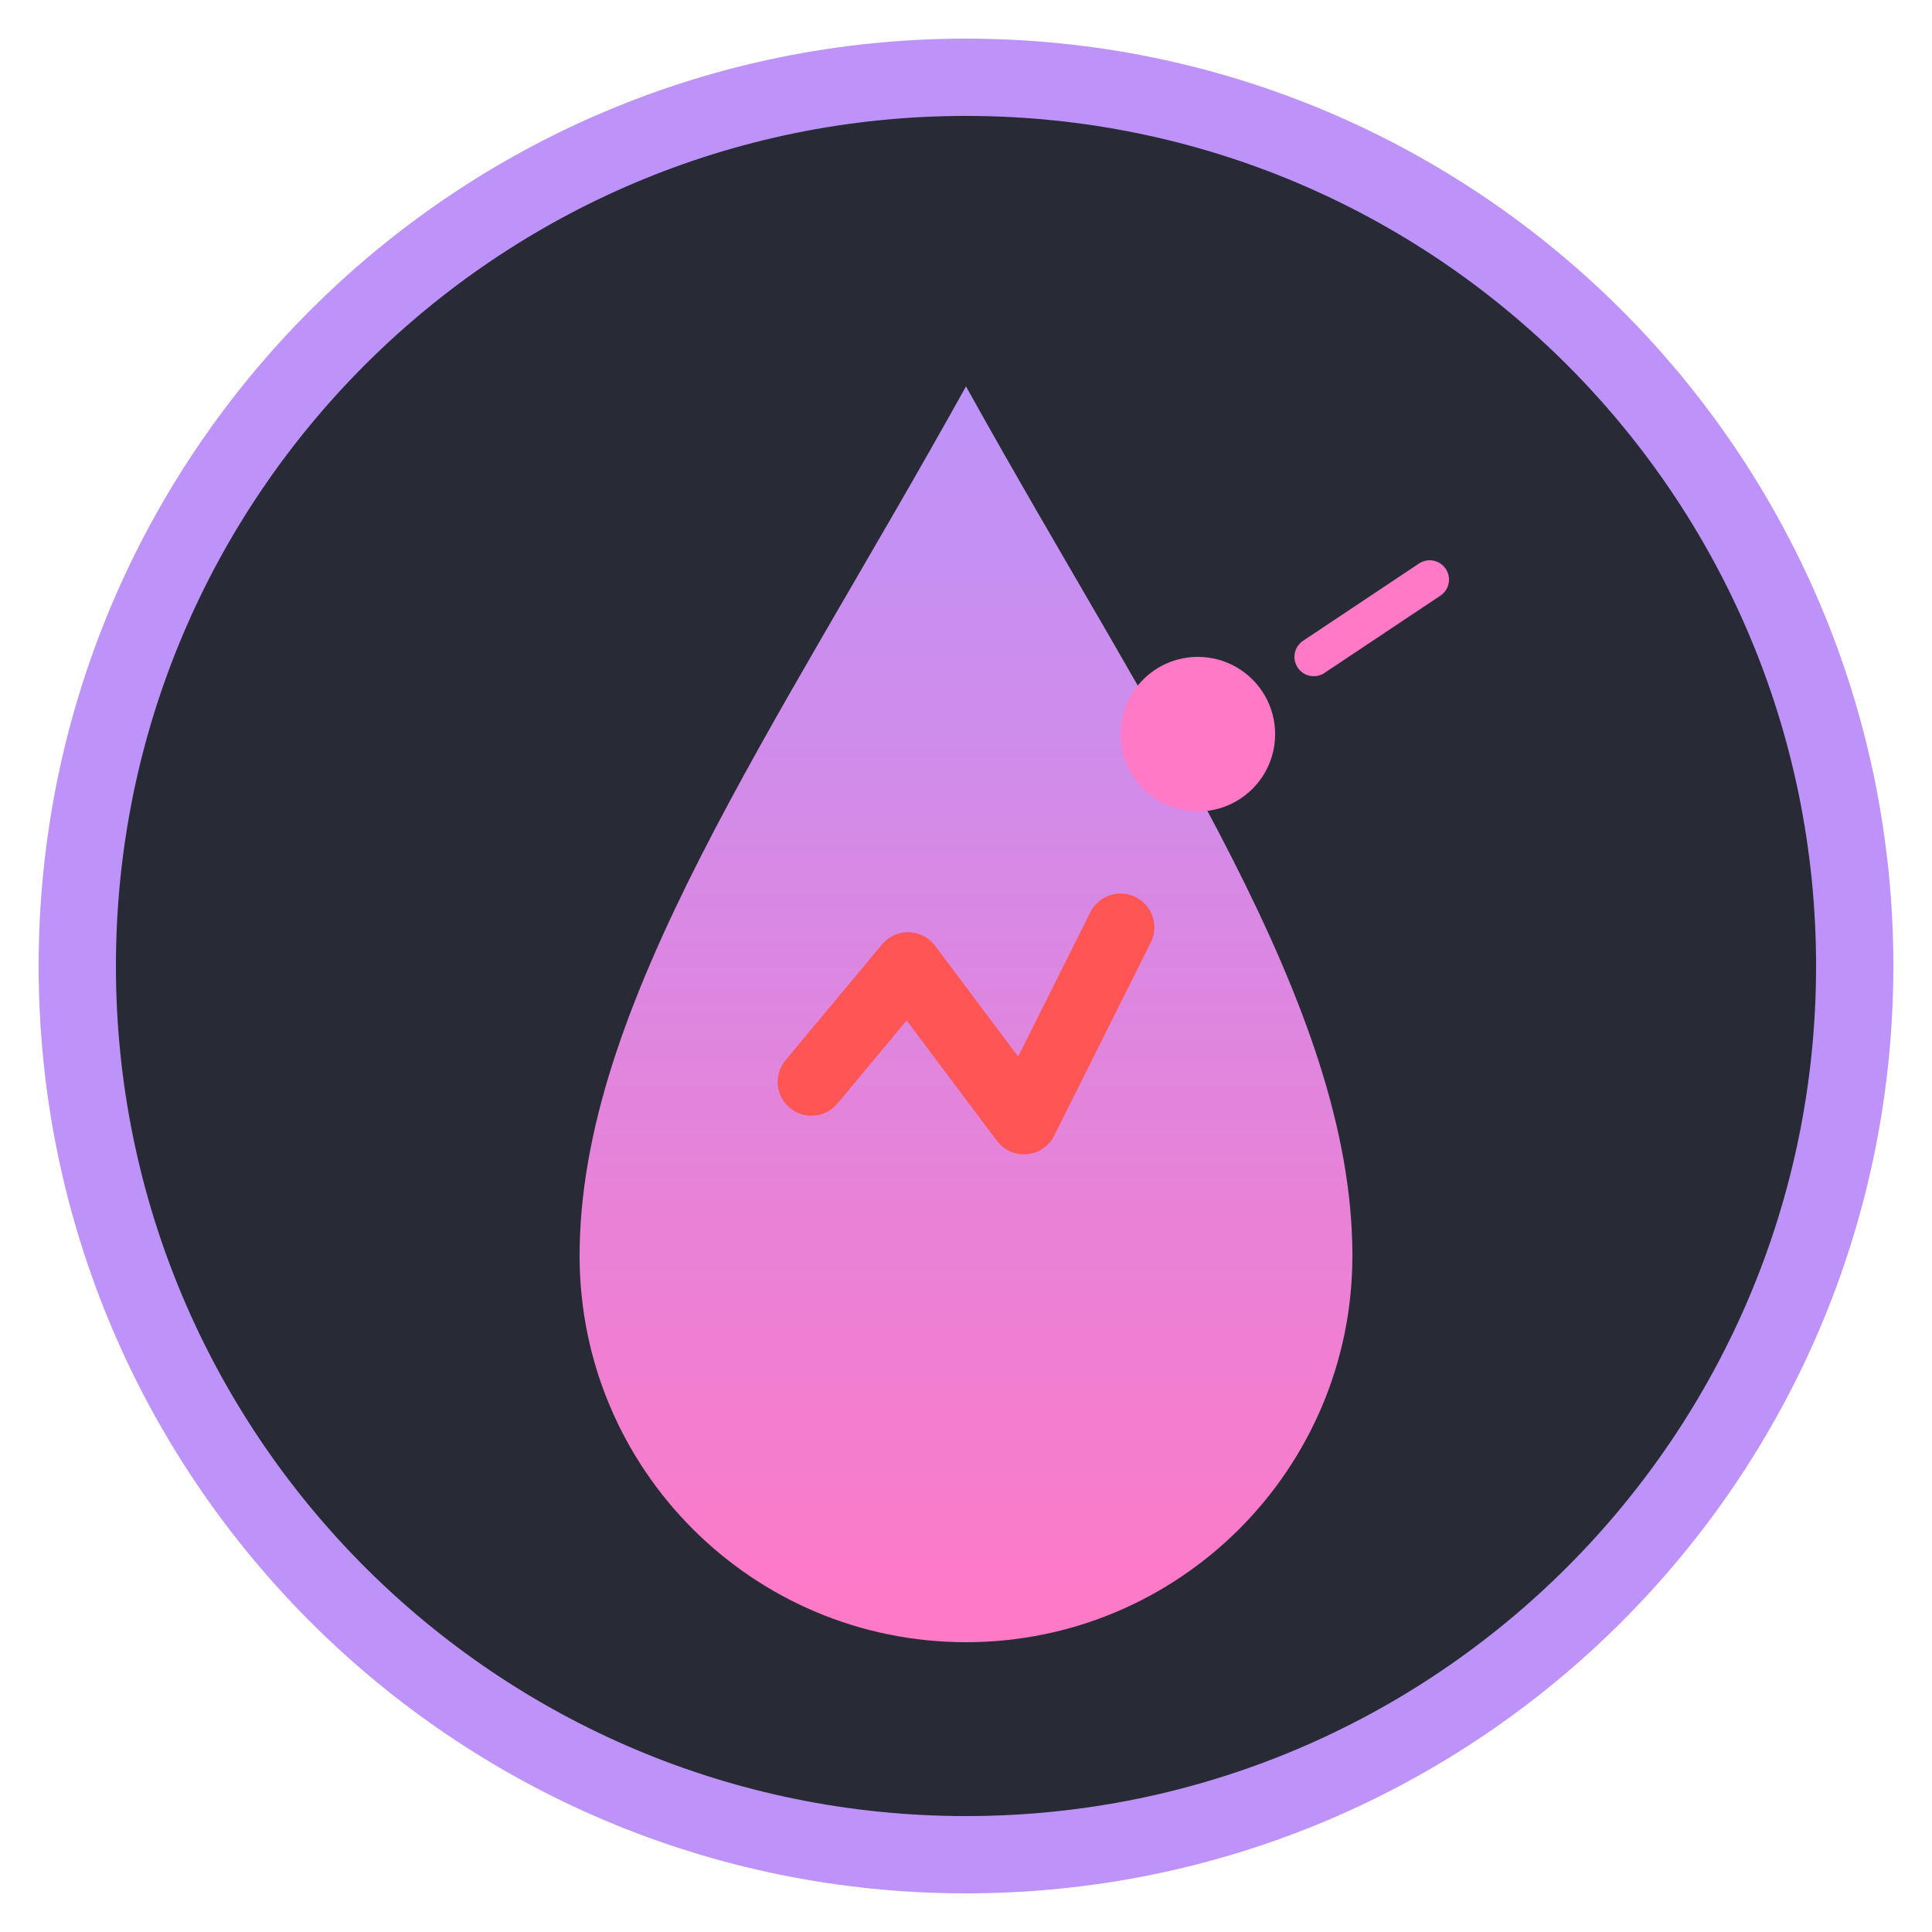
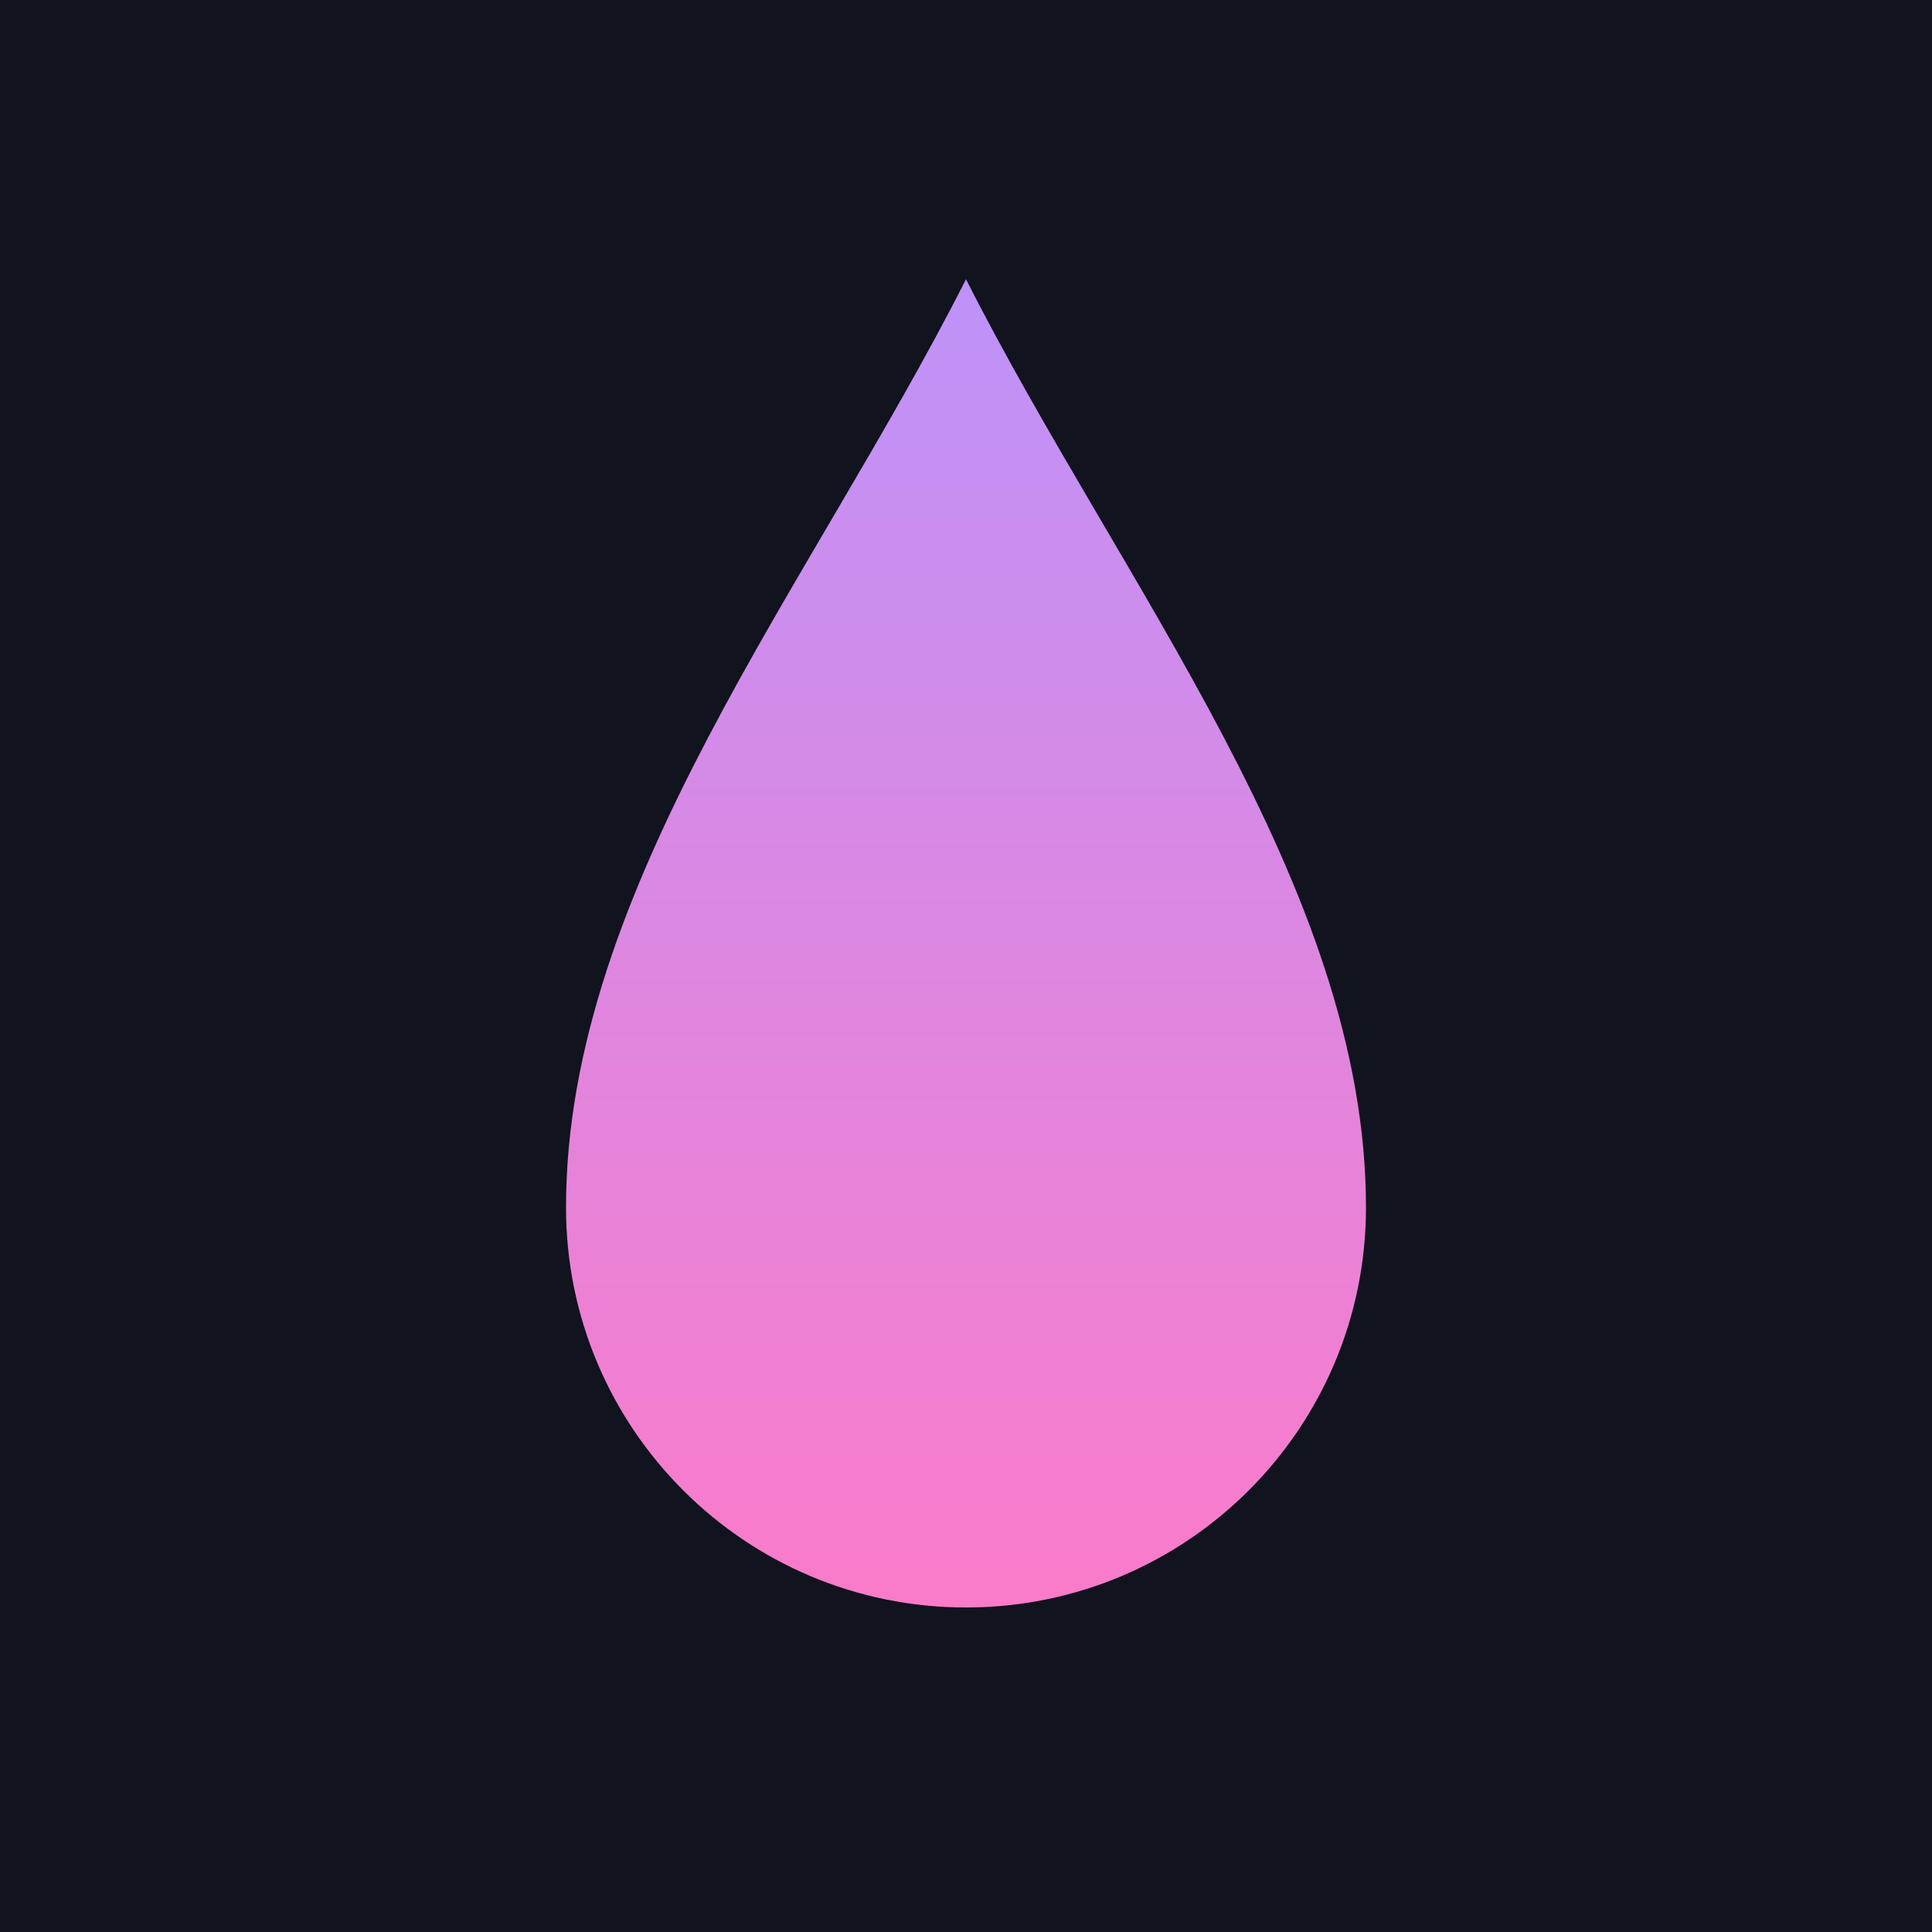
- <svg xmlns="http://www.w3.org/2000/svg" viewBox="0 0 100 100" fill="none">
-   <circle cx="50" cy="50" r="46" fill="#282a36" stroke="#bd93f9" stroke-width="4" />
-   <path d="M50 20 C40 38 30 52 30 65 A20 20 0 0 0 70 65 C70 52 60 38 50 20 Z" fill="url(#purpleGrad)" />
-   <path d="M42 56 L47 50 L53 58 L58 48" stroke="#ff5555" stroke-width="3.5" stroke-linecap="round" stroke-linejoin="round" />
-   <circle cx="62" cy="38" r="4" fill="#ff79c6" />
-   <path d="M68 34 L74 30" stroke="#ff79c6" stroke-width="2" stroke-linecap="round" />
+ <svg xmlns="http://www.w3.org/2000/svg" viewBox="0 0 1024 1024">
+   <rect width="1024" height="1024" fill="#11131e" />
  <defs>
-     <linearGradient id="purpleGrad" x1="50" y1="20" x2="50" y2="85" gradientUnits="userSpaceOnUse">
-       <stop stop-color="#bd93f9" />
-       <stop offset="1" stop-color="#ff79c6" />
+     <linearGradient id="drop" x1="512" y1="140" x2="512" y2="900" gradientUnits="userSpaceOnUse">
+       <stop stop-color="#BD93F9" />
+       <stop offset="1" stop-color="#FF79C6" />
    </linearGradient>
  </defs>
+   <path fill="url(#drop)" d="M512 148C430 310 300 470 300 640a212 212 0 0 0 424 0C724 470 594 310 512 148z" />
</svg>
